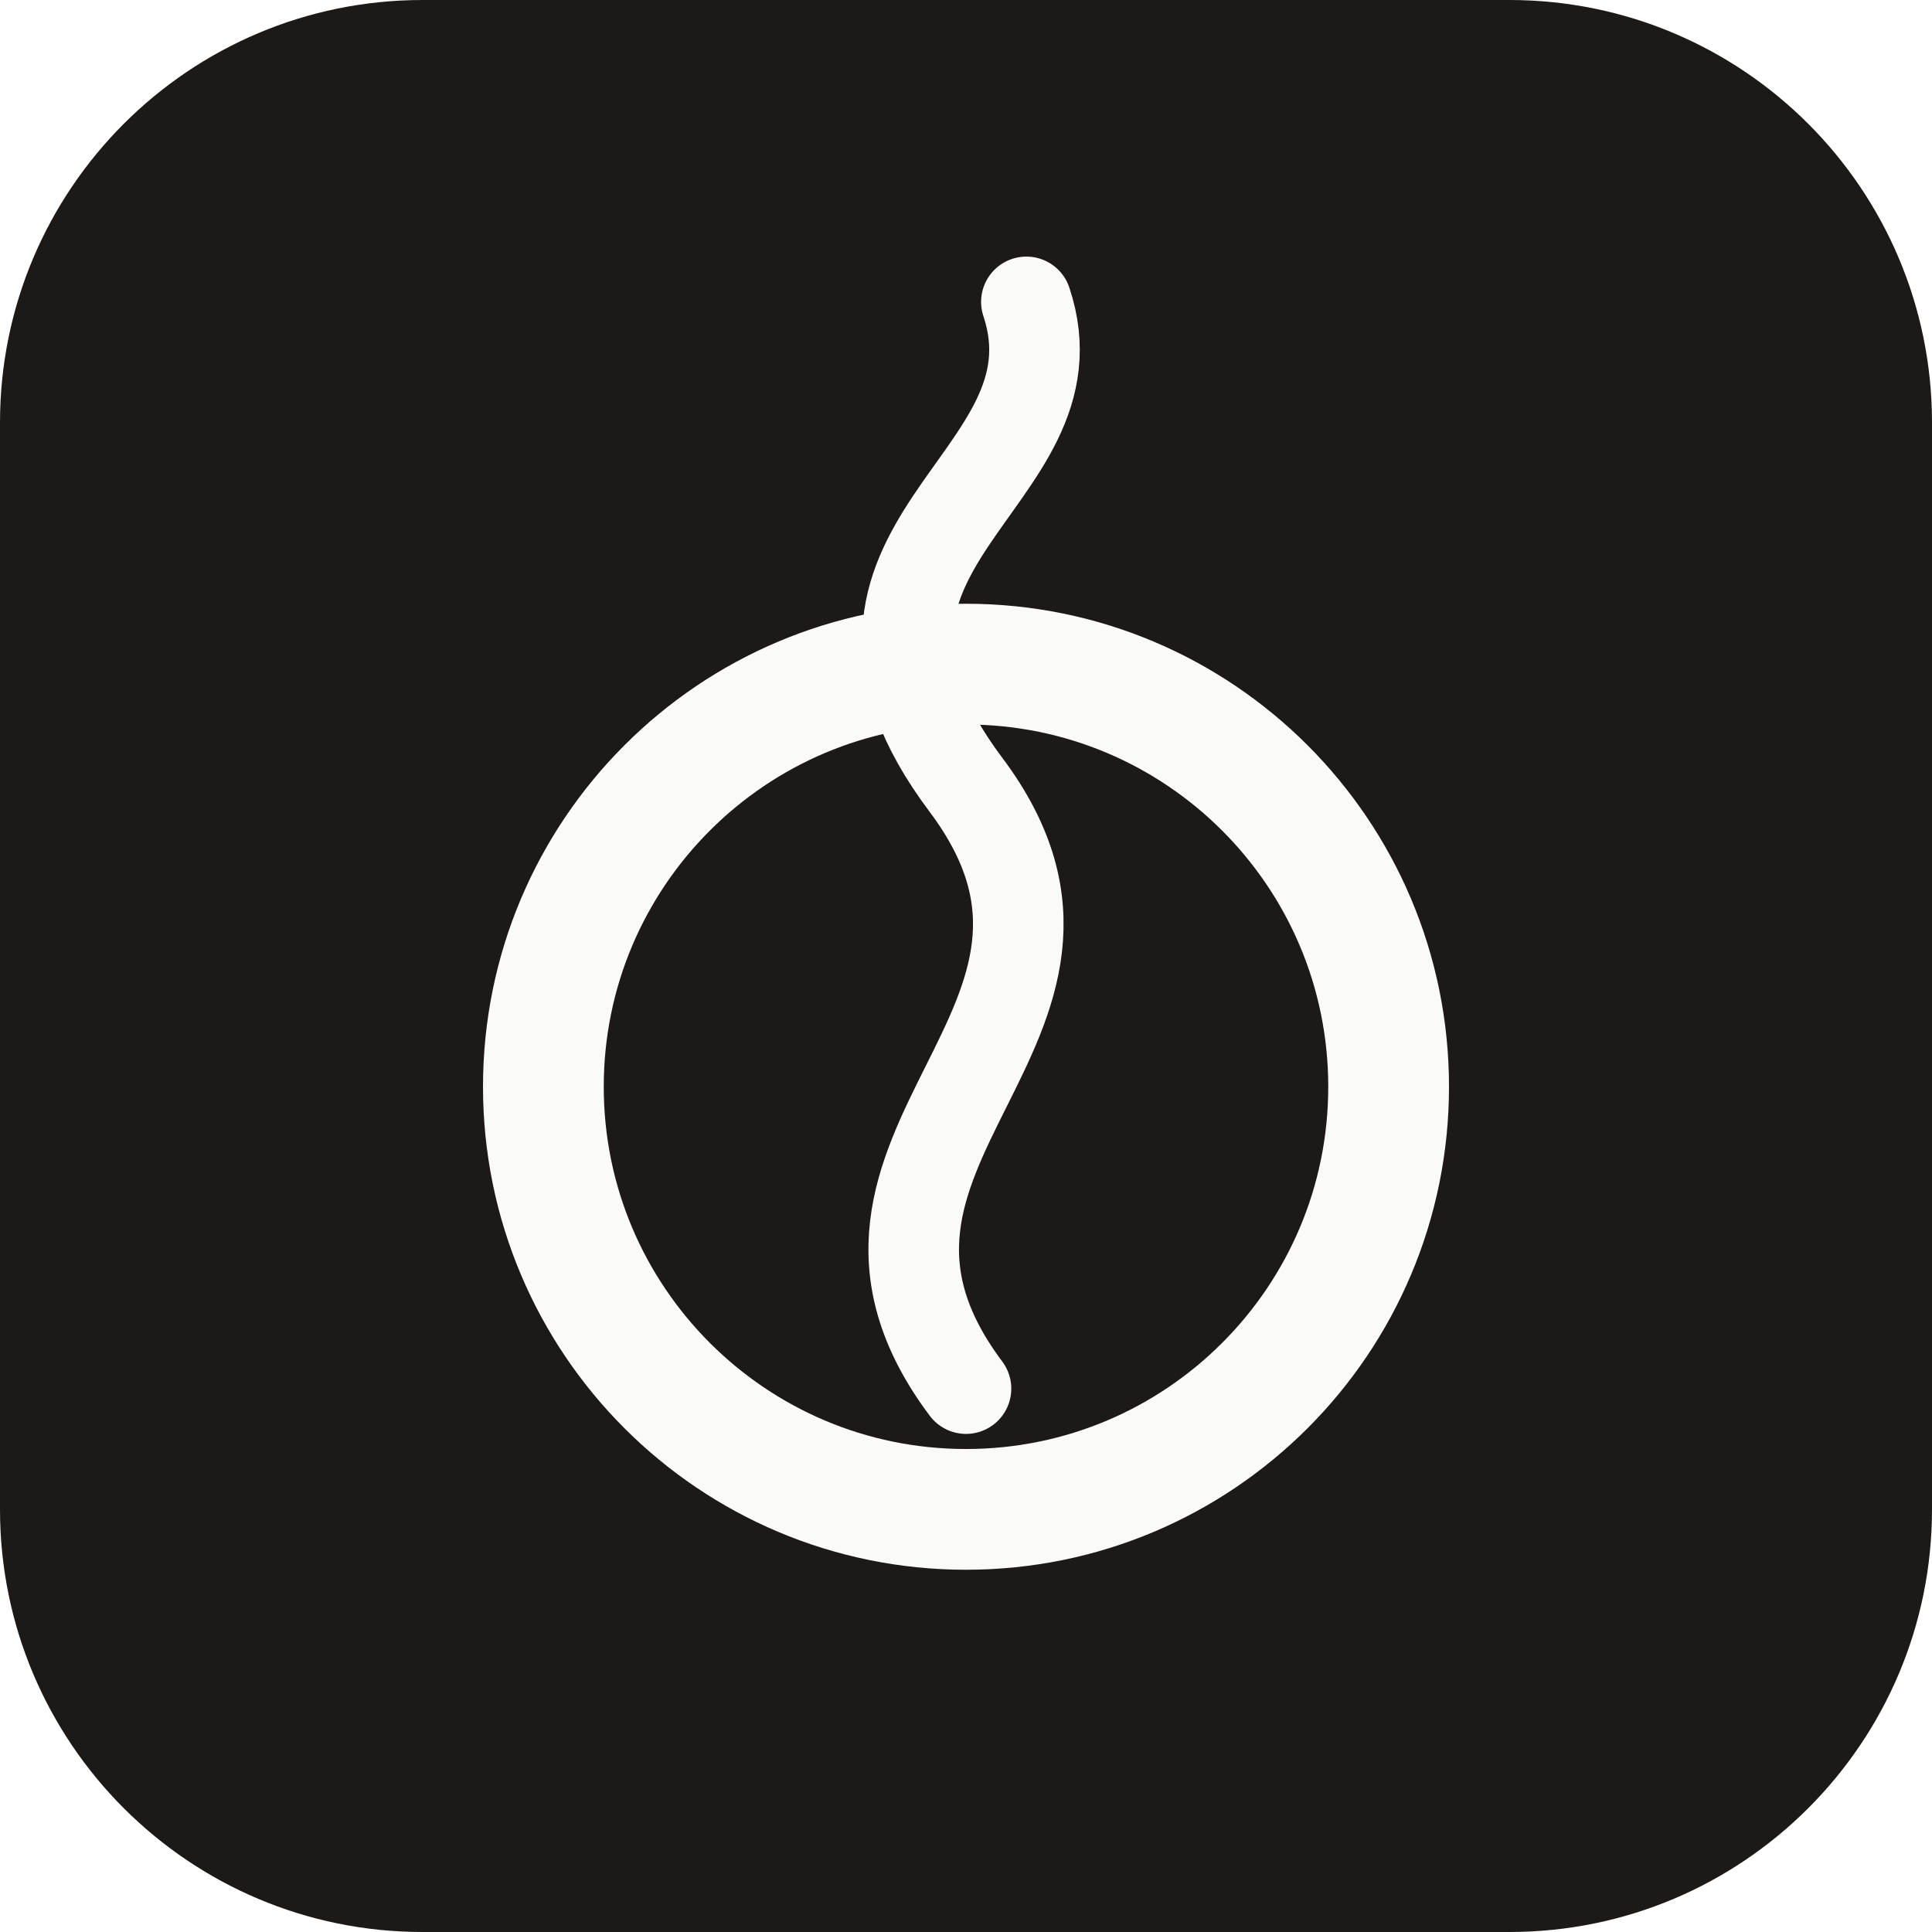
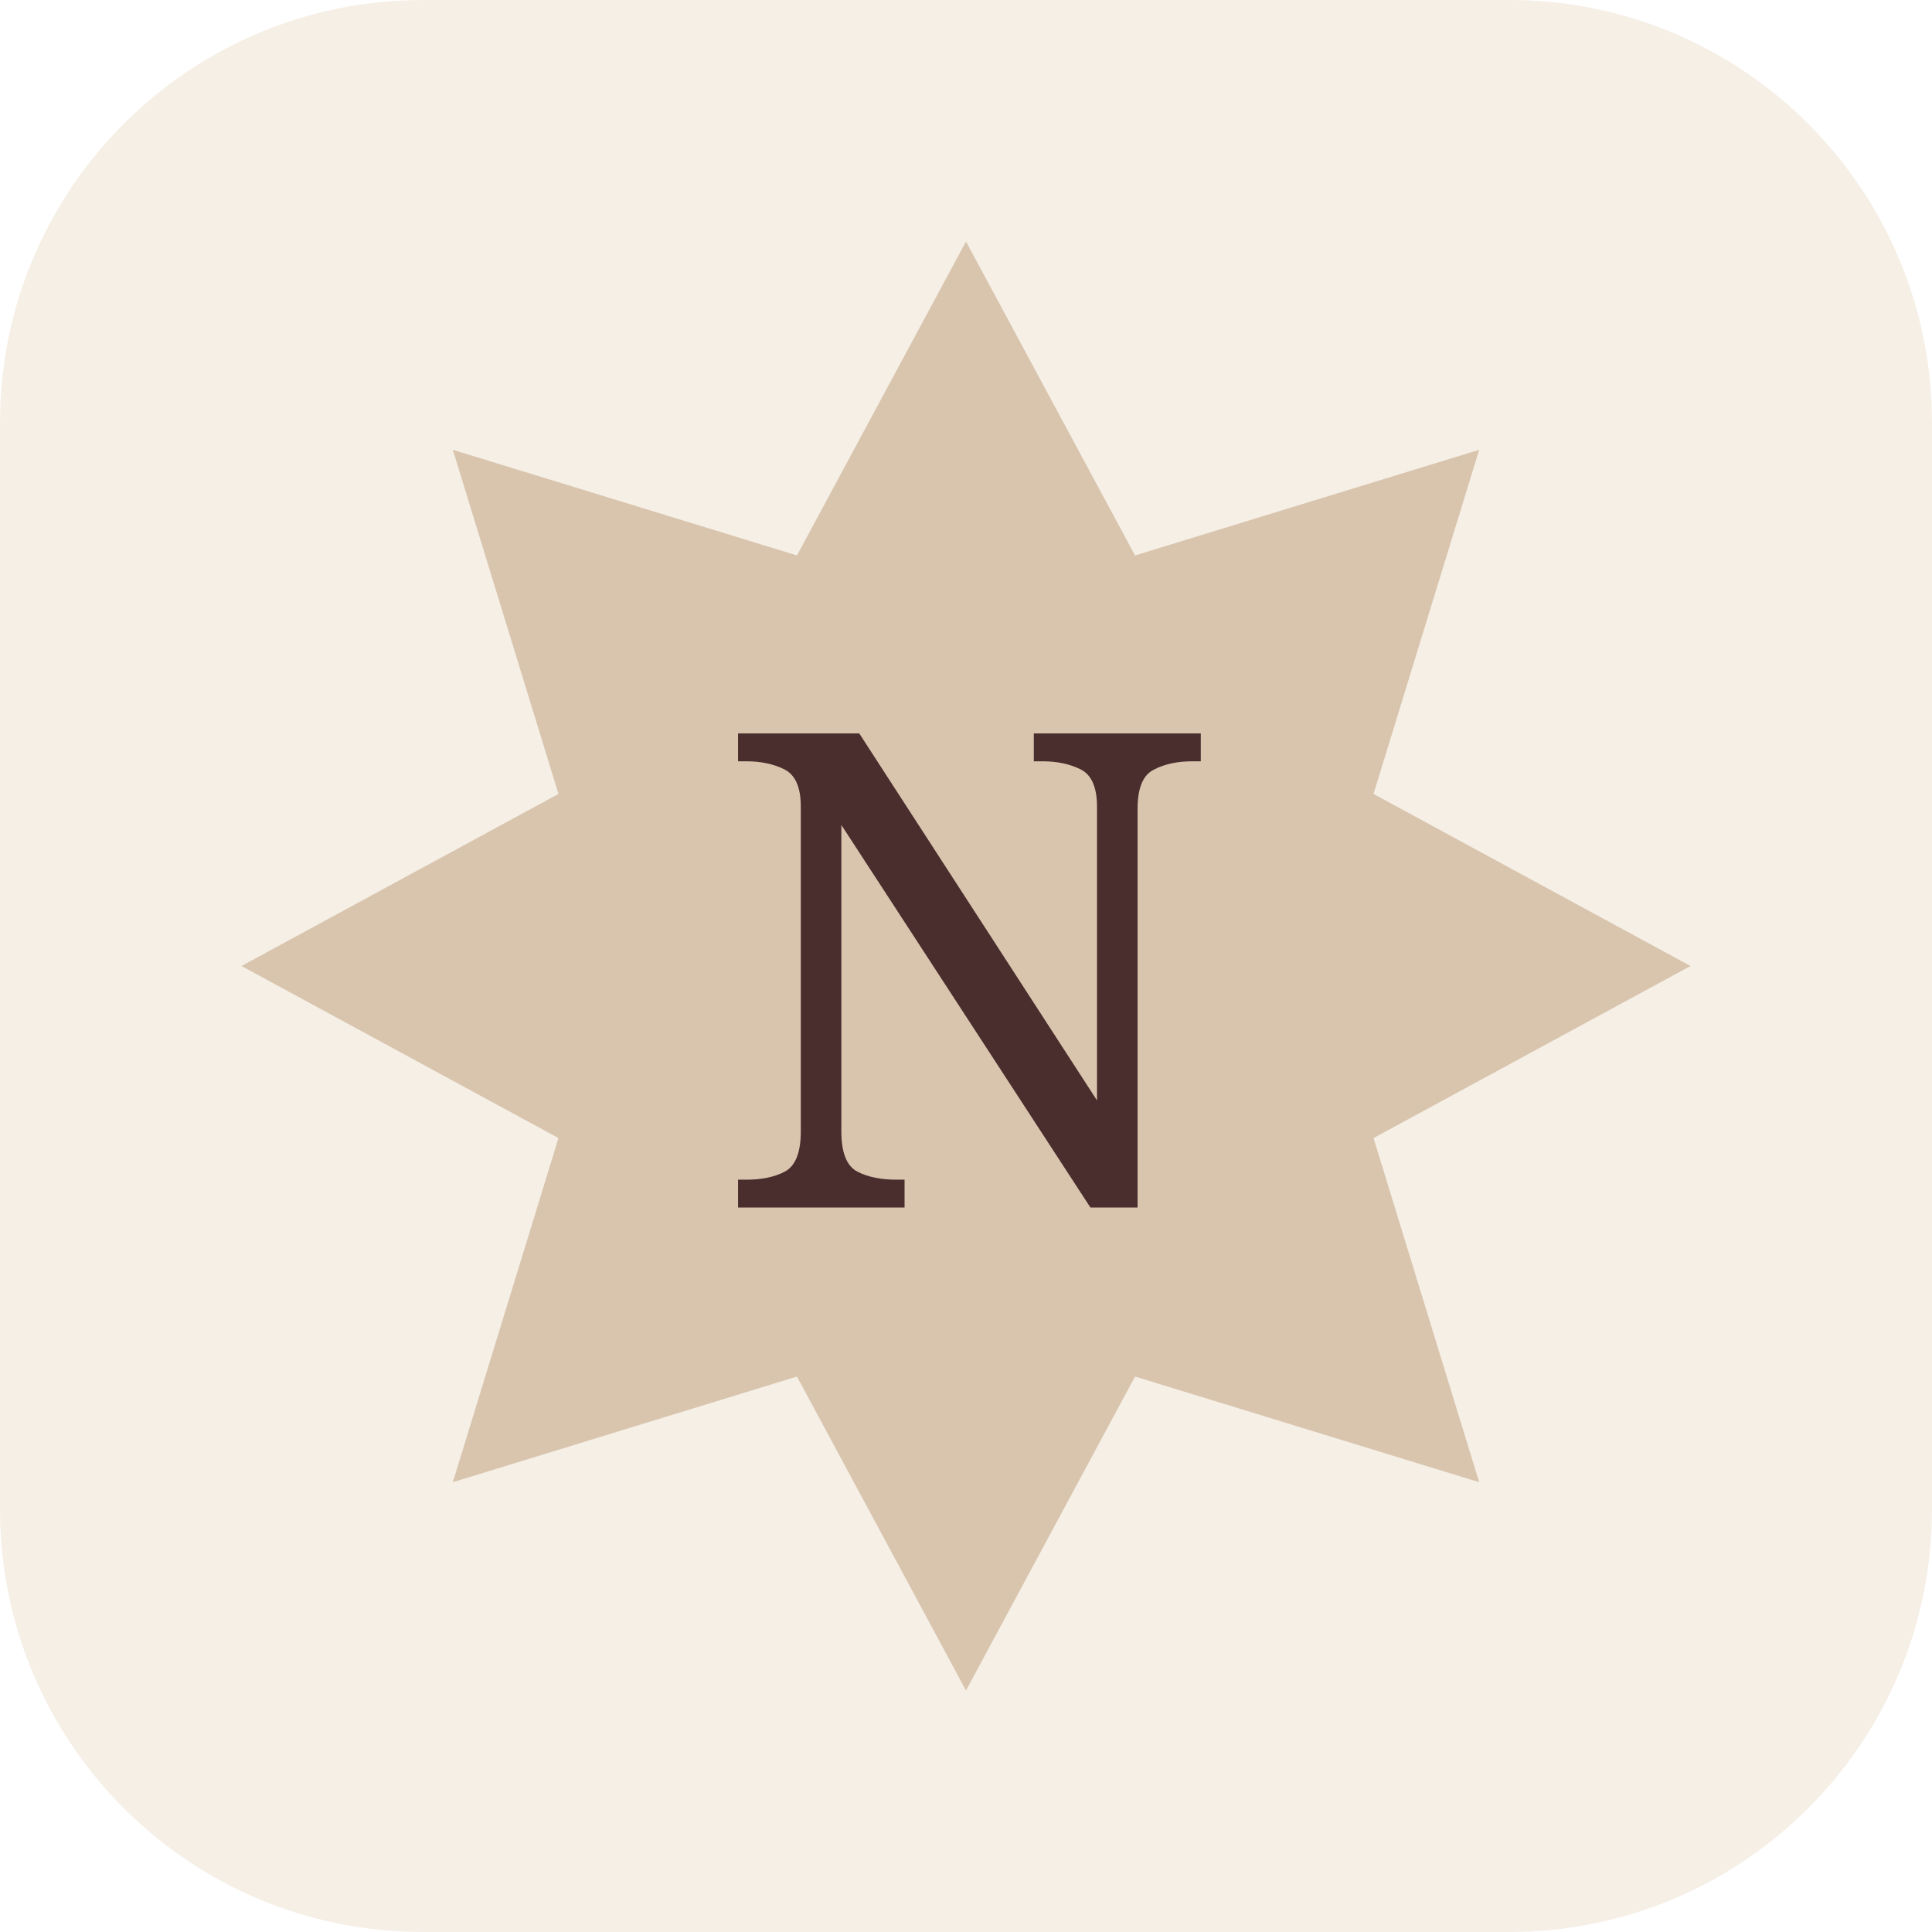
<svg xmlns="http://www.w3.org/2000/svg" viewBox="0 0 64 64">
-   <rect width="64" height="64" rx="14" fill="#1c1917" />
-   <circle cx="32" cy="36" r="14" fill="none" stroke="#fafaf9" stroke-width="4" />
-   <path d="M32 46c-6-8 6-12 0-20s4-10 2-16" fill="none" stroke="#fafaf9" stroke-width="3" stroke-linecap="round" />
+   <rect width="64" height="64" rx="14" fill="#F5EFE6" />
+   <path d="M32 8l5.6 10.4L49 14.9l-3.5 11.4L56 32l-10.5 5.7L49 49.1l-11.4-3.5L32 56l-5.6-10.4L15 49.1l3.5-11.4L8 32l10.5-5.7L15 14.9l11.4 3.5z" fill="#D9C5AE" />
+   <text x="32" y="40" text-anchor="middle" font-family="Georgia,serif" font-size="22" fill="#4A2D2D">N</text>
</svg>
